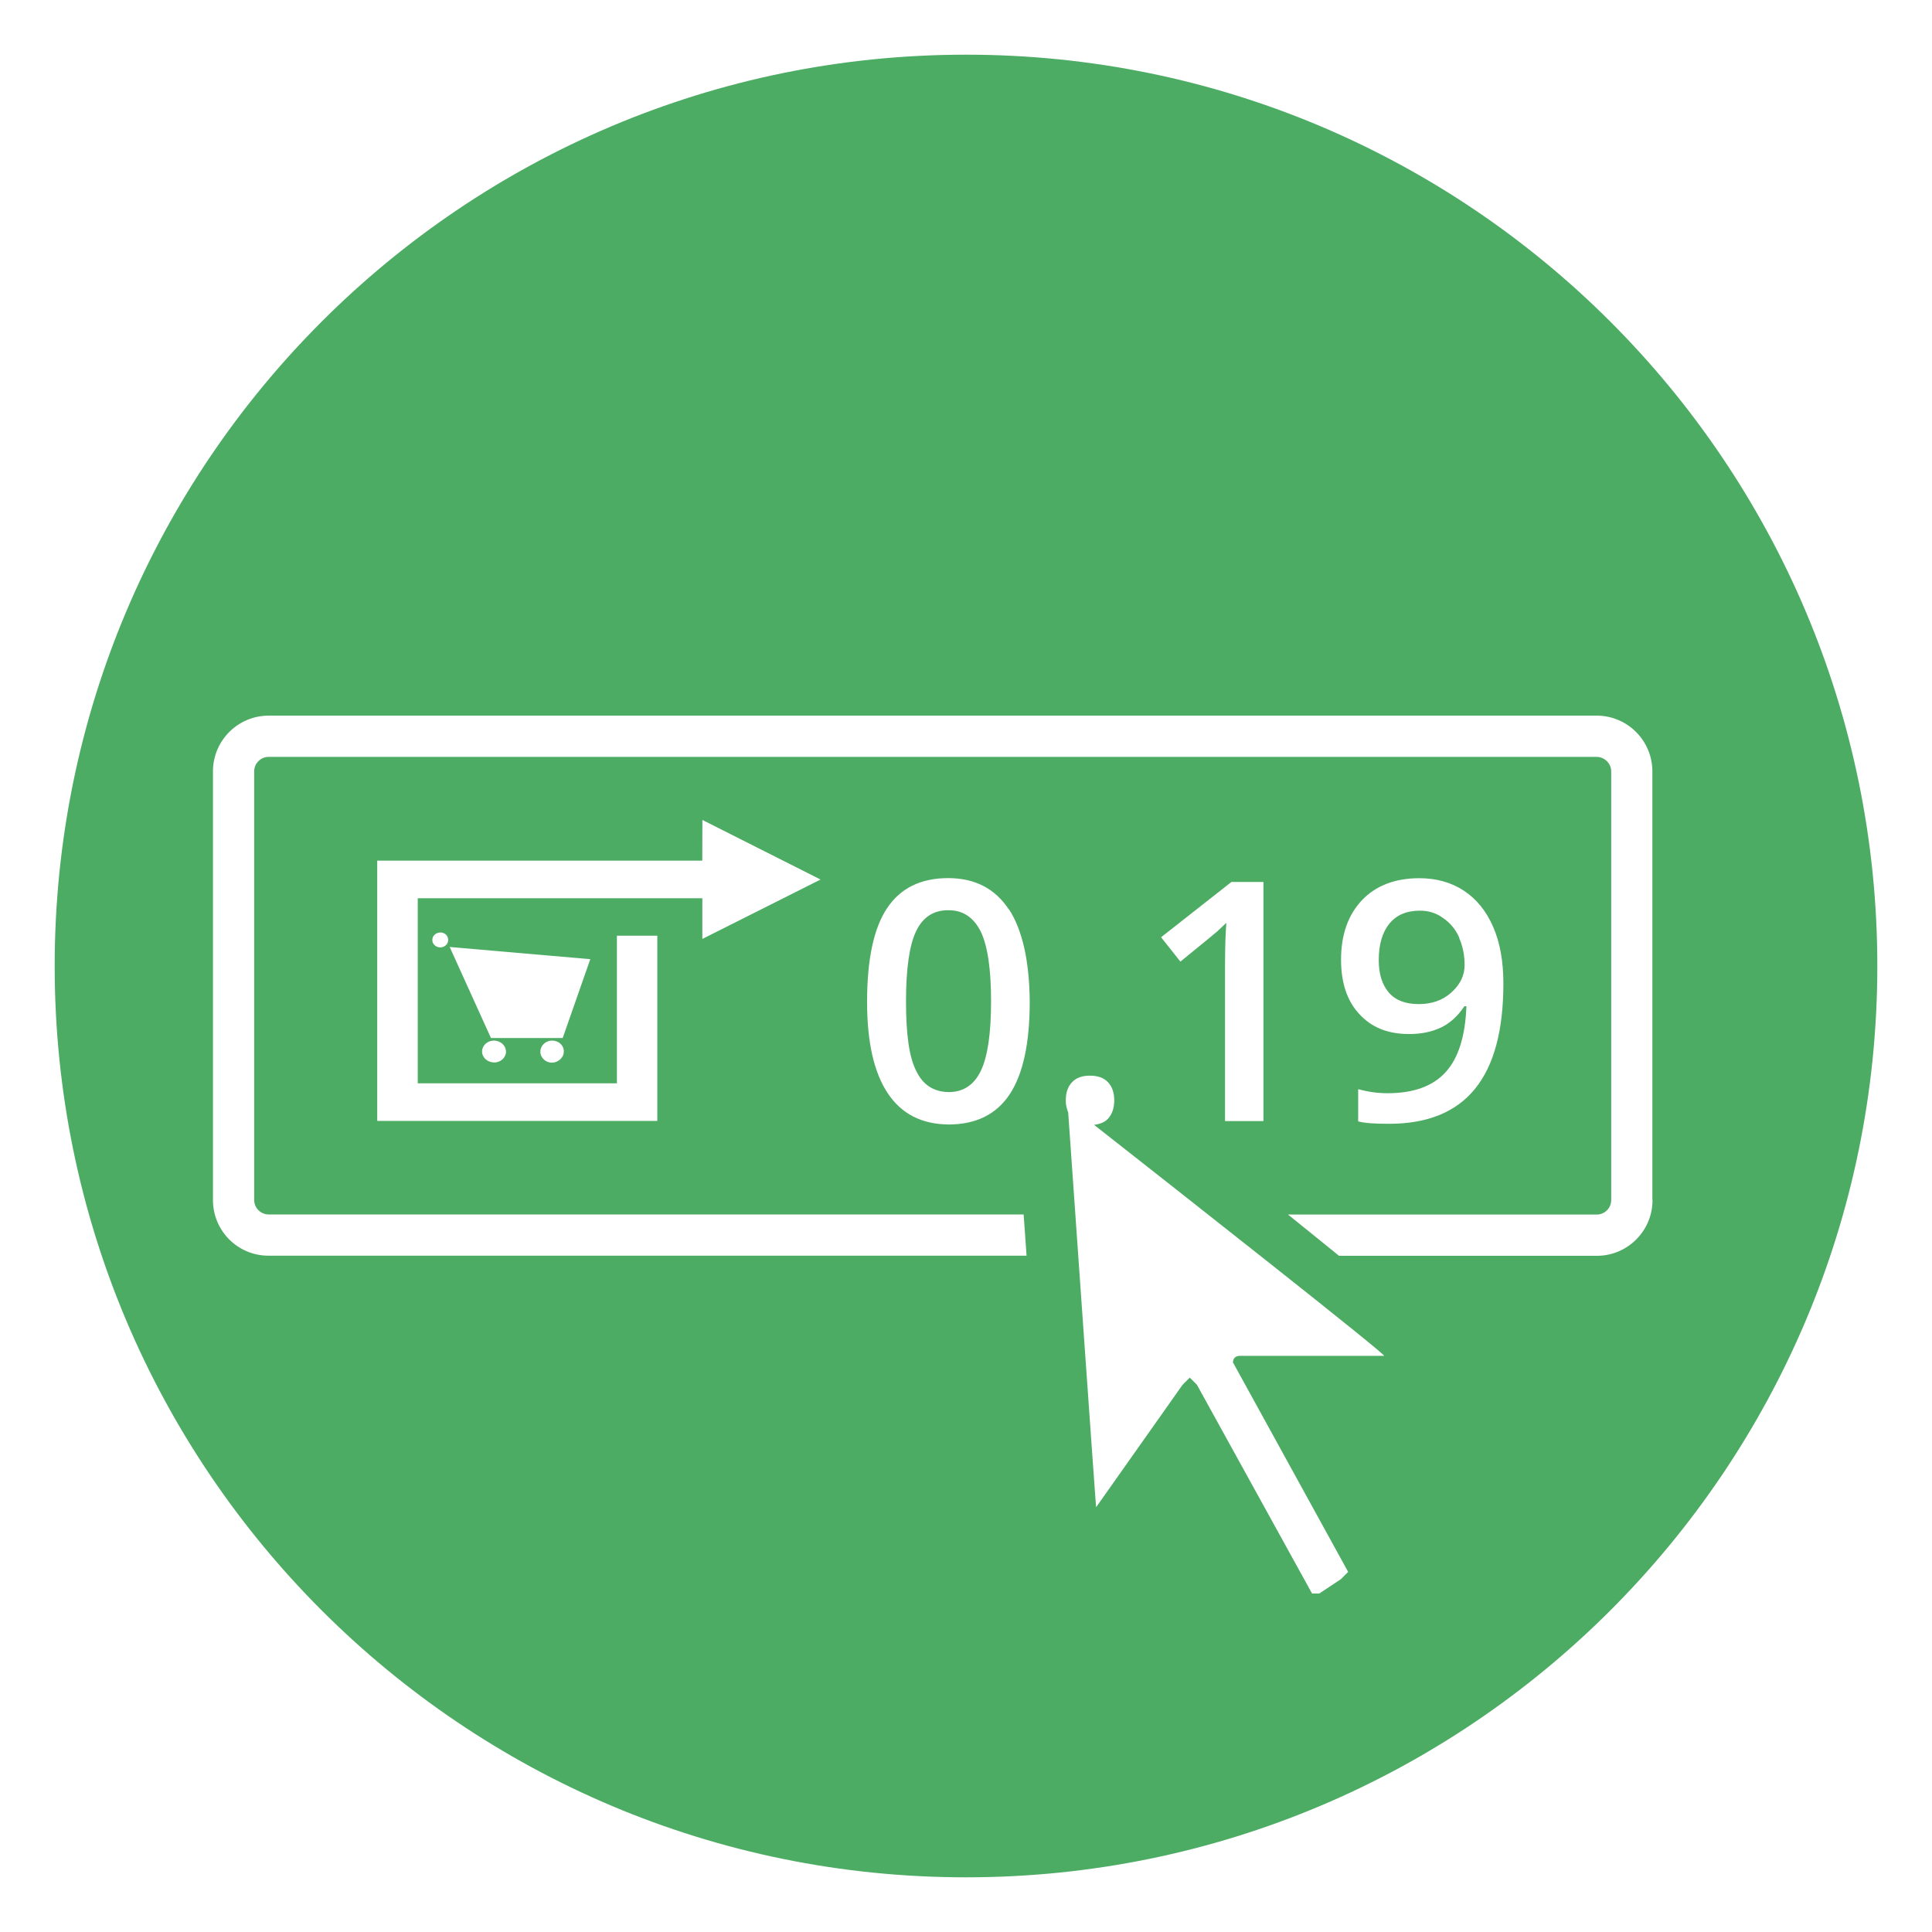
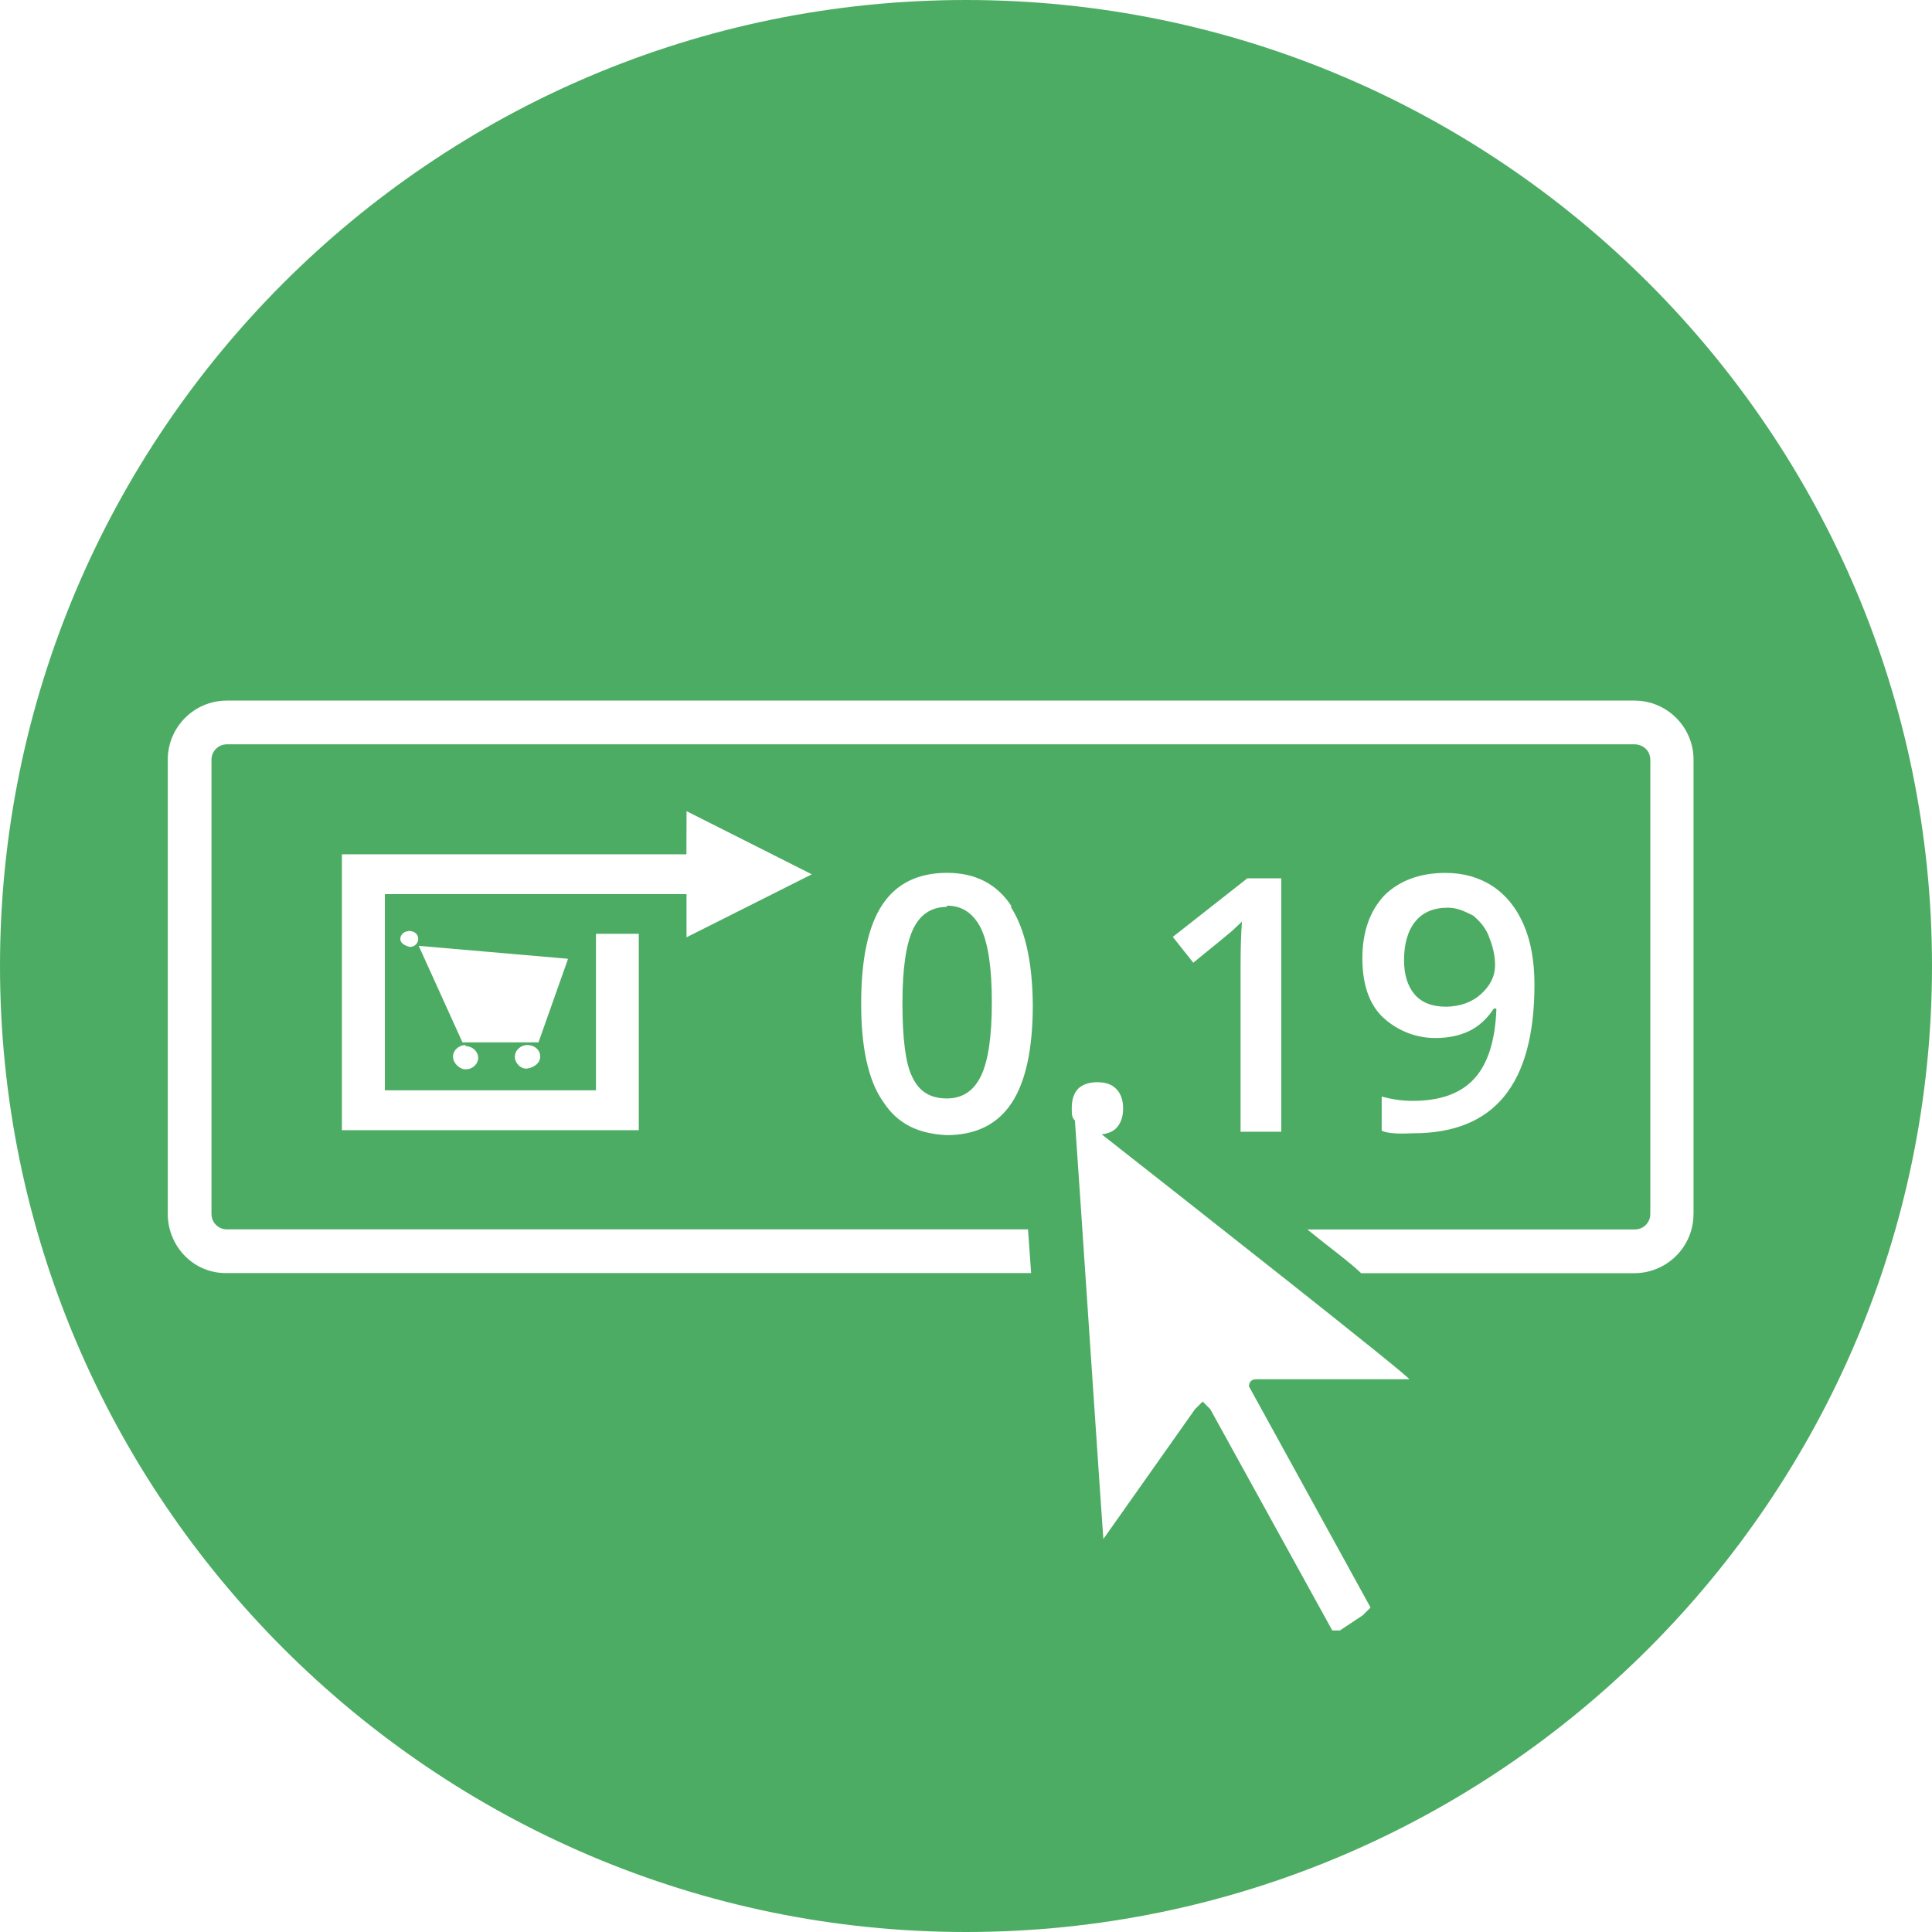
- <svg xmlns="http://www.w3.org/2000/svg" viewBox="67 -9 318 318" enable-background="new 67 -9 318 318">
+ <svg xmlns="http://www.w3.org/2000/svg" version="1.1" x="0px" y="0px" viewBox="0 0 61 61" enable-background="new 0 0 61 61" xml:space="preserve">
  <style>.lp_teaser-overlay-icons {fill:#4dac64;}</style>
-   <path d="M307.168 145.377c.618 1.4.9 2.9.9 4.482 0 1.7-.73 3.19-2.18 4.5s-3.25 1.91-5.383 1.91c-2.208 0-3.855-.65-4.938-1.93-1.086-1.29-1.63-3.05-1.63-5.29 0-2.58.583-4.59 1.753-6.02 1.164-1.43 2.844-2.14 5.03-2.14 1.438 0 2.7.4 3.8 1.21 1.163.78 2.08 1.88 2.68 3.26zm-84.1-4.56c-2.423 0-4.187 1.155-5.288 3.47-1.104 2.314-1.653 6.157-1.653 11.52 0 5.4.5 9.2 1.7 11.5 1.1 2.3 2.9 3.4 5.3 3.448 2.42 0 4.194-1.167 5.316-3.5 1.12-2.332 1.683-6.145 1.683-11.44 0-5.274-.56-9.093-1.683-11.454-1.18-2.36-2.943-3.56-5.343-3.54zM376 150c0 82.842-67.158 150-150 150S76 232.8 76 150 143.158 0 226 0s150 67.2 150 150zm-106.062 65.352c0-.777.387-1.185 1.185-1.185h23.69c.64 0-35.078-28.086-47.732-38.02.93-.122 1.73-.41 2.28-1 .69-.745 1.04-1.756 1.04-3.028 0-1.26-.34-2.25-1.02-2.98-.68-.73-1.67-1.09-2.98-1.09-1.29 0-2.28.35-2.96 1.1-.68.7-1.02 1.7-1.02 3.01 0 .8.2 1.4.4 1.96.67 9.5 4.6 65.7 4.6 64.96l14.22-20.14 1.19-1.19 1.18 1.18 18.95 34.36h1.19l3.56-2.37 1.19-1.19-18.92-34.41zm-1.086-72.452c-.144 1.776-.216 4.182-.216 7.215v25.407h6.324v-39.35h-5.274l-11.574 9.095 3.177 4.01c3.42-2.78 5.44-4.43 6.04-4.952.59-.525 1.06-1.025 1.56-1.462zm70.122 45.61v-70.55c0-5.058-4.116-9.17-9.17-9.17H111.22c-5.058 0-9.168 4.112-9.168 9.17v70.55c0 5.1 4.1 9.2 9.2 9.172h124.716l-.48-6.786H111.22c-1.31 0-2.382-1.07-2.382-2.385v-70.55c0-1.31 1.07-2.38 2.382-2.38H329.8c1.314 0 2.4 1.1 2.4 2.39v70.55c0 1.32-1.07 2.39-2.385 2.39H279c3.62 2.9 6.3 5.1 8.4 6.79h42.4c5.058.02 9.2-4.08 9.2-9.17zm-30.61-31.814c-.194 4.917-1.343 8.523-3.443 10.8-2.09 2.298-5.28 3.444-9.55 3.444-1.61 0-3.22-.222-4.82-.672v5.304c1.04.3 2.8.4 5.1.4 6.28 0 10.99-1.91 14.11-5.733 3.13-3.83 4.69-9.61 4.69-17.37 0-3.63-.56-6.74-1.69-9.33s-2.74-4.57-4.82-5.94c-2.08-1.36-4.52-2.05-7.32-2.05-3.98 0-7.13 1.21-9.43 3.6-2.3 2.43-3.46 5.7-3.46 9.81 0 3.8 1 6.8 3 8.94 1.99 2.2 4.7 3.3 8.2 3.3 2.01 0 3.76-.36 5.26-1.08 1.5-.72 2.78-1.89 3.84-3.5h.33v.05zM233.057 140.7c-2.262-3.444-5.592-5.166-9.987-5.166-4.504 0-7.855 1.644-10.054 4.938-2.2 3.29-3.297 8.412-3.297 15.4 0 6.6 1.1 11.6 3.4 15.072 2.26 3.4 5.6 5.1 10 5.142 4.52 0 7.88-1.66 10.08-4.98 2.19-3.318 3.29-8.4 3.29-15.234-.05-6.672-1.2-11.772-3.4-15.19zm-50.454-1.857v6.705l19.458-9.78-19.45-9.807-.02 6.7h-53.5v42.84h46.1v-30.49h-6.65v24.3h-32.78v-30.46h46.86zm-18.44 10.032l-23.146-2.007 6.792 14.985h11.81l4.54-12.978zm-6.27 13.398c-1.078 0-1.95.82-1.95 1.84 0 1 .9 1.8 1.9 1.8s1.955-.817 1.955-1.807c.05-1.006-.797-1.806-1.897-1.833zm-9.586 0c-1.083 0-1.962.82-1.962 1.8 0 1 .9 1.8 2 1.806 1.083 0 1.947-.82 1.947-1.81-.037-.98-.89-1.78-1.99-1.8zm-8.838-17.784c-.73 0-1.31.54-1.31 1.23 0 .7.6 1.2 1.3 1.22.74 0 1.31-.55 1.31-1.23.01-.72-.58-1.22-1.28-1.23z" class="lp_teaser-overlay-icons" />
+   <path d="M47.004 29.56c0.126 0.3 0.2 0.6 0.2 0.911c0 0.346-0.148 0.649-0.443 0.915c-0.295 0.266-0.661 0.388-1.095 0.4 c-0.449 0-0.784-0.132-1.004-0.392c-0.221-0.262-0.331-0.62-0.331-1.076c0-0.525 0.119-0.933 0.356-1.224 c0.237-0.291 0.578-0.435 1.023-0.435c0.292 0 0.5 0.1 0.8 0.246c0.236 0.2 0.4 0.4 0.5 0.663L47.004 29.56z M29.904 28.633c-0.493 0-0.851 0.235-1.075 0.706c-0.224 0.471-0.336 1.252-0.336 2.342c0 1.1 0.1 1.9 0.3 2.3 c0.224 0.5 0.6 0.7 1.1 0.701c0.492 0 0.853-0.237 1.081-0.712c0.228-0.474 0.342-1.249 0.342-2.326 c0-1.072-0.114-1.849-0.342-2.329c-0.24-0.48-0.598-0.724-1.086-0.72L29.904 28.633z M61 30.5C61 47.3 47.3 61 30.5 61 S0 47.3 0 30.5S13.655 0 30.5 0S61 13.7 61 30.5z M39.434 43.788c0-0.158 0.079-0.241 0.241-0.241h4.817 c0.13 0-7.133-5.711-9.706-7.731c0.189-0.025 0.352-0.083 0.464-0.203c0.14-0.151 0.211-0.357 0.211-0.616 c0-0.256-0.069-0.458-0.207-0.606c-0.138-0.148-0.34-0.222-0.606-0.222c-0.262 0-0.464 0.071-0.602 0.2 c-0.138 0.142-0.207 0.346-0.207 0.612c0 0.2 0 0.3 0.1 0.399c0.136 1.9 0.9 13.4 0.9 13.209l2.891-4.095 l0.242-0.242l0.24 0.24l3.853 6.987h0.242l0.724-0.482l0.242-0.242l-3.847-6.997L39.434 43.788z M39.213 29.1 c-0.029 0.361-0.044 0.85-0.044 1.467v5.166h1.286v-8.001h-1.072l-2.353 1.849l0.646 0.815c0.695-0.565 1.106-0.901 1.228-1.007 c0.12-0.107 0.216-0.208 0.317-0.297L39.213 29.056z M53.471 38.33V23.985c0-1.028-0.837-1.865-1.865-1.865H7.161 c-1.028 0-1.864 0.836-1.864 1.865V38.33c0 1 0.8 1.9 1.9 1.865h25.359l-0.098-1.38H7.161 c-0.266 0-0.484-0.218-0.484-0.485V23.985c0-0.266 0.218-0.484 0.484-0.484h44.445c0.267 0 0.5 0.2 0.5 0.486v14.345 c0 0.268-0.218 0.486-0.485 0.486H41.277c0.736 0.6 1.3 1 1.7 1.381h8.621c1.028 0 1.871-0.83 1.871-1.865 L53.471 38.33z M47.247 31.862c-0.039 1-0.273 1.733-0.7 2.196c-0.425 0.467-1.074 0.7-1.942 0.7c-0.327 0-0.655-0.045-0.98-0.137 V35.7c0.211 0.1 0.6 0.1 1 0.081c1.277 0 2.235-0.388 2.869-1.166c0.636-0.779 0.954-1.954 0.954-3.532 c0-0.738-0.114-1.37-0.344-1.897s-0.557-0.929-0.98-1.208c-0.423-0.277-0.919-0.417-1.488-0.417c-0.809 0-1.45 0.246-1.917 0.7 c-0.468 0.494-0.704 1.159-0.704 1.995c0 0.8 0.2 1.4 0.6 1.818c0.405 0.4 1 0.7 1.7 0.7 c0.409 0 0.765-0.073 1.07-0.22s0.565-0.384 0.781-0.712h0.067v0.01L47.247 31.862z M31.935 28.609c-0.46-0.7-1.137-1.05-2.031-1.05 c-0.916 0-1.597 0.334-2.044 1.004c-0.447 0.669-0.67 1.71-0.67 3.131c0 1.3 0.2 2.4 0.7 3.1 c0.46 0.7 1.1 1 2 1.046c0.919 0 1.602-0.338 2.05-1.013c0.445-0.675 0.669-1.708 0.669-3.098 c-0.01-1.357-0.244-2.394-0.691-3.089L31.935 28.609z M21.676 28.231v1.363l3.956-1.989l-3.955-1.994l-0.004 1.362H10.795v8.711 h9.374v-6.2h-1.352v4.941h-6.665v-6.194h9.528L21.676 28.231z M17.926 30.271l-4.706-0.408l1.381 3.047h2.401L17.926 30.3 L17.926 30.271z M16.652 32.996c-0.219 0-0.396 0.167-0.396 0.374c0 0.2 0.2 0.4 0.4 0.366s0.398-0.166 0.398-0.367 c0.01-0.205-0.162-0.367-0.386-0.373H16.652z M14.702 32.996c-0.22 0-0.399 0.167-0.399 0.366c0 0.2 0.2 0.4 0.4 0.4 c0.22 0 0.396-0.167 0.396-0.368c-0.008-0.199-0.181-0.362-0.405-0.366L14.702 32.996z M12.905 29.4 c-0.148 0-0.266 0.11-0.266 0.25c0 0.1 0.1 0.2 0.3 0.248c0.15 0 0.266-0.112 0.266-0.25c0.002-0.146-0.118-0.248-0.26-0.25 L12.905 29.379z" class="lp_teaser-overlay-icons" />
</svg>
